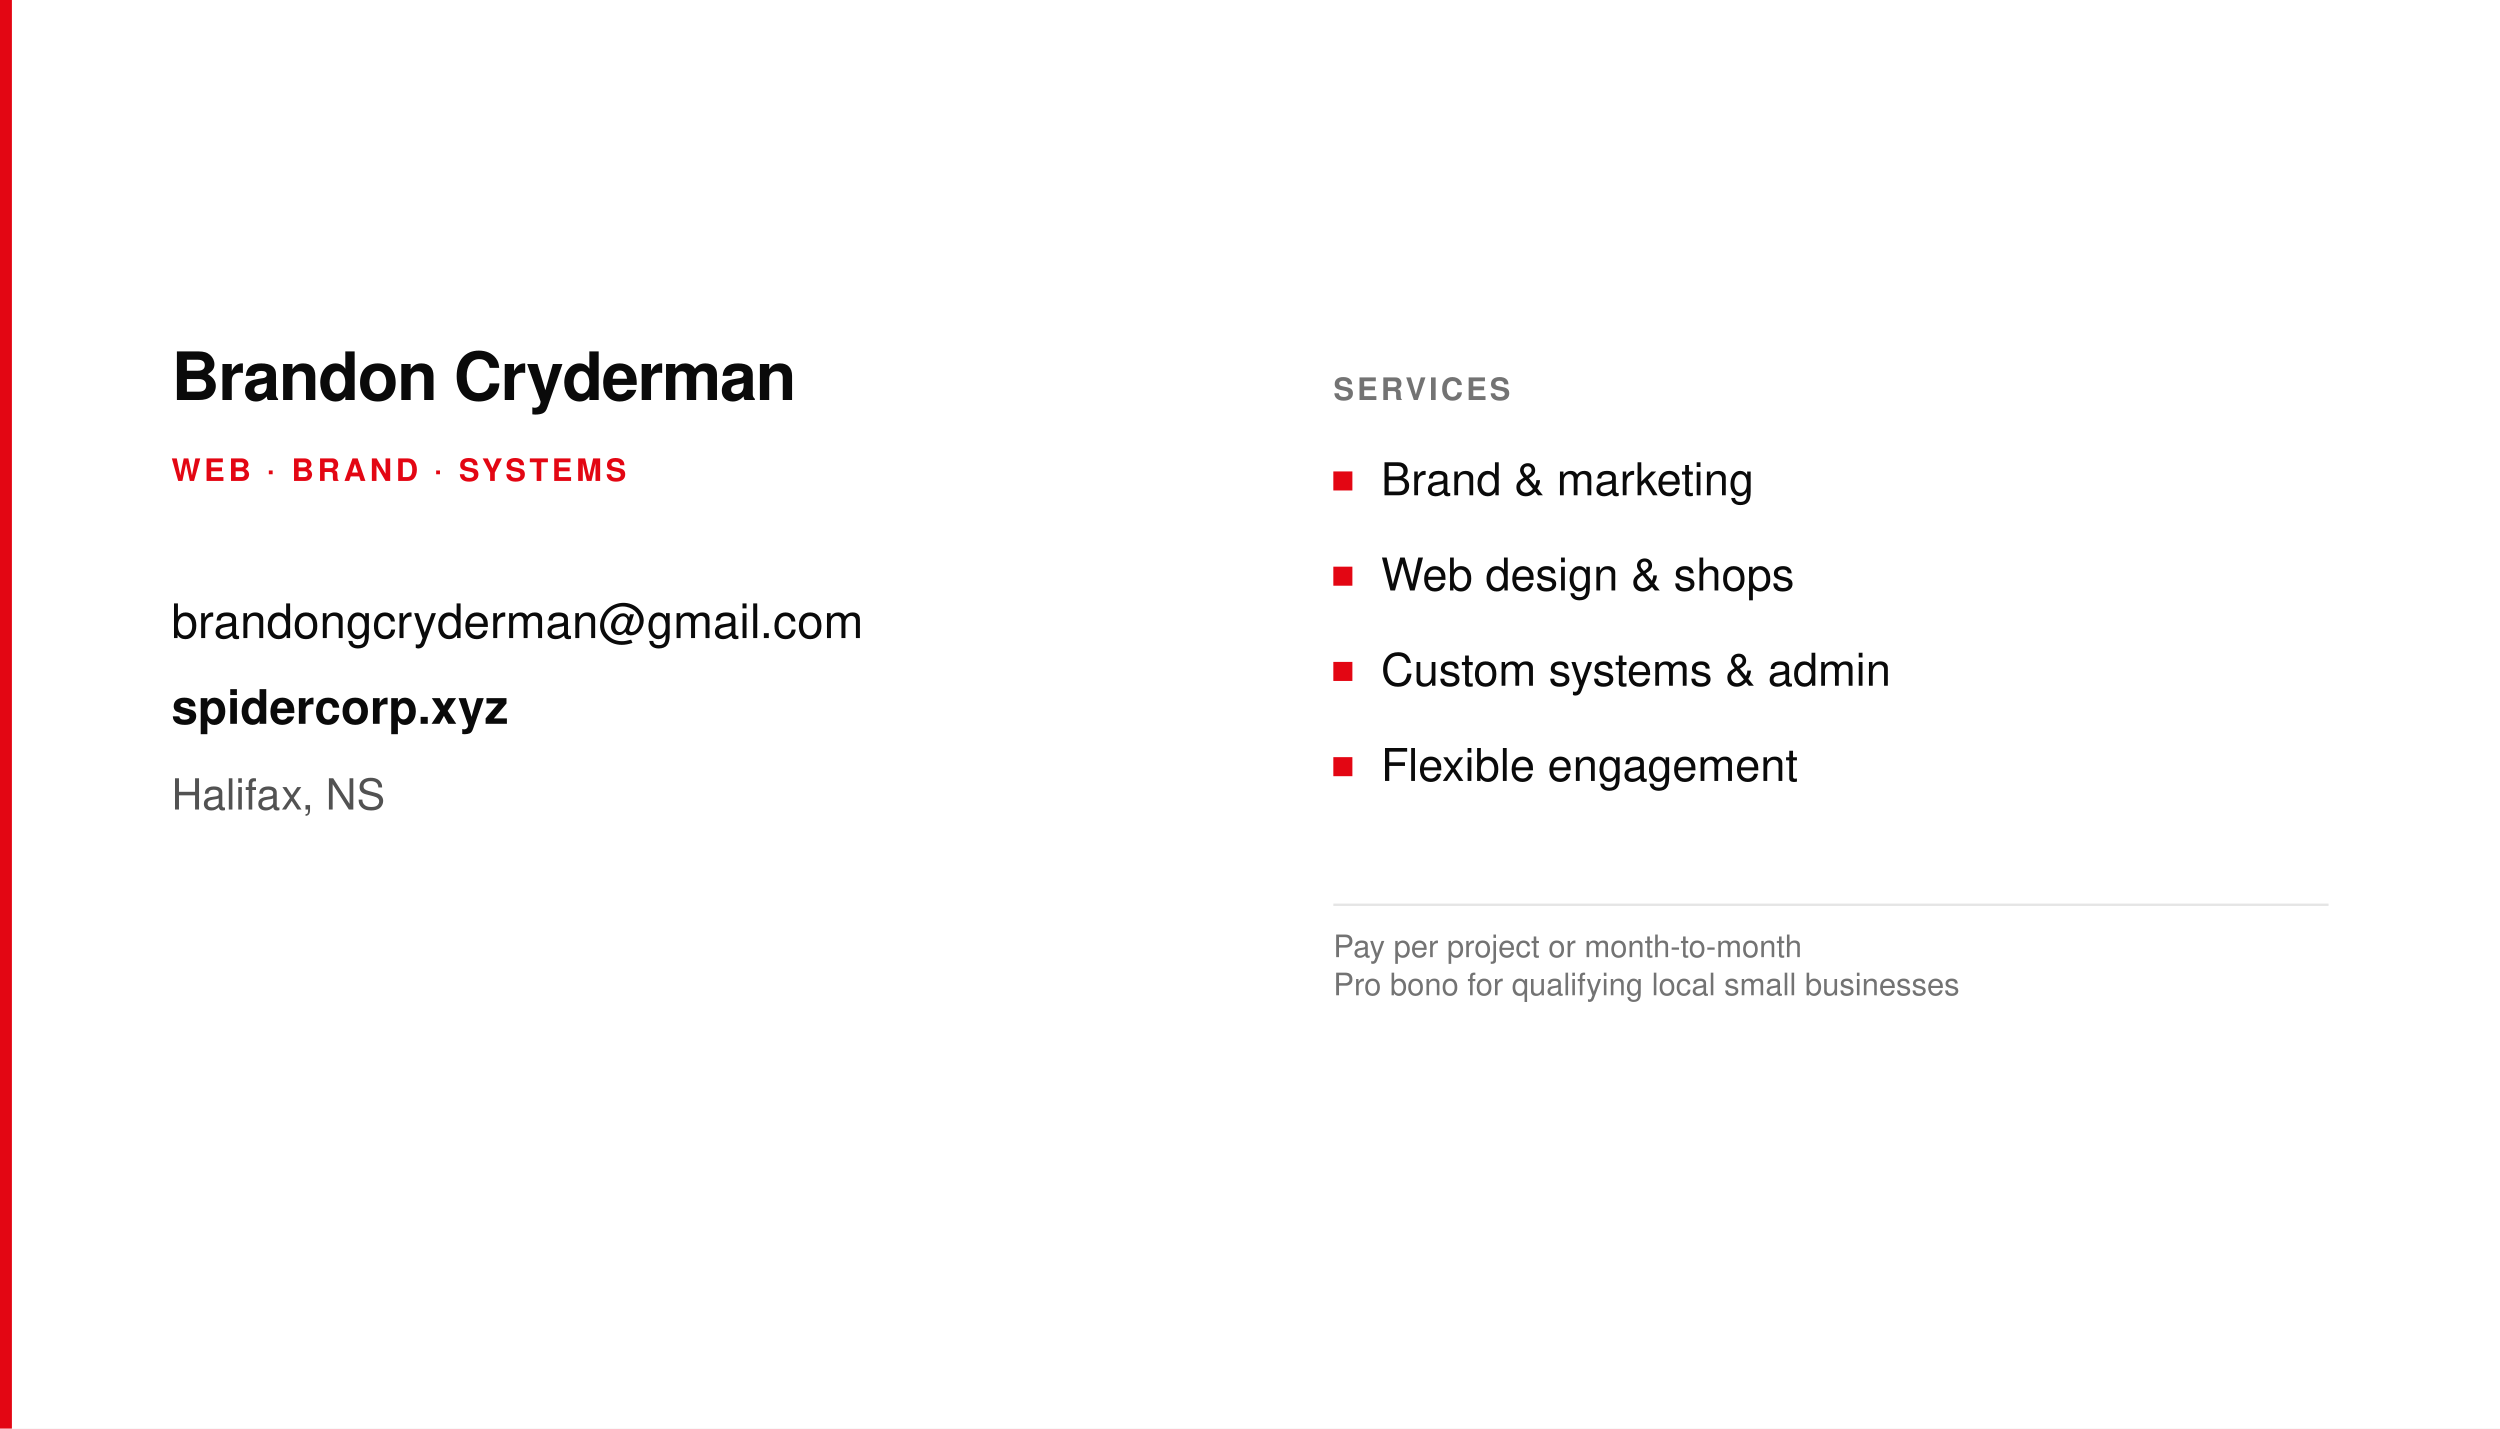
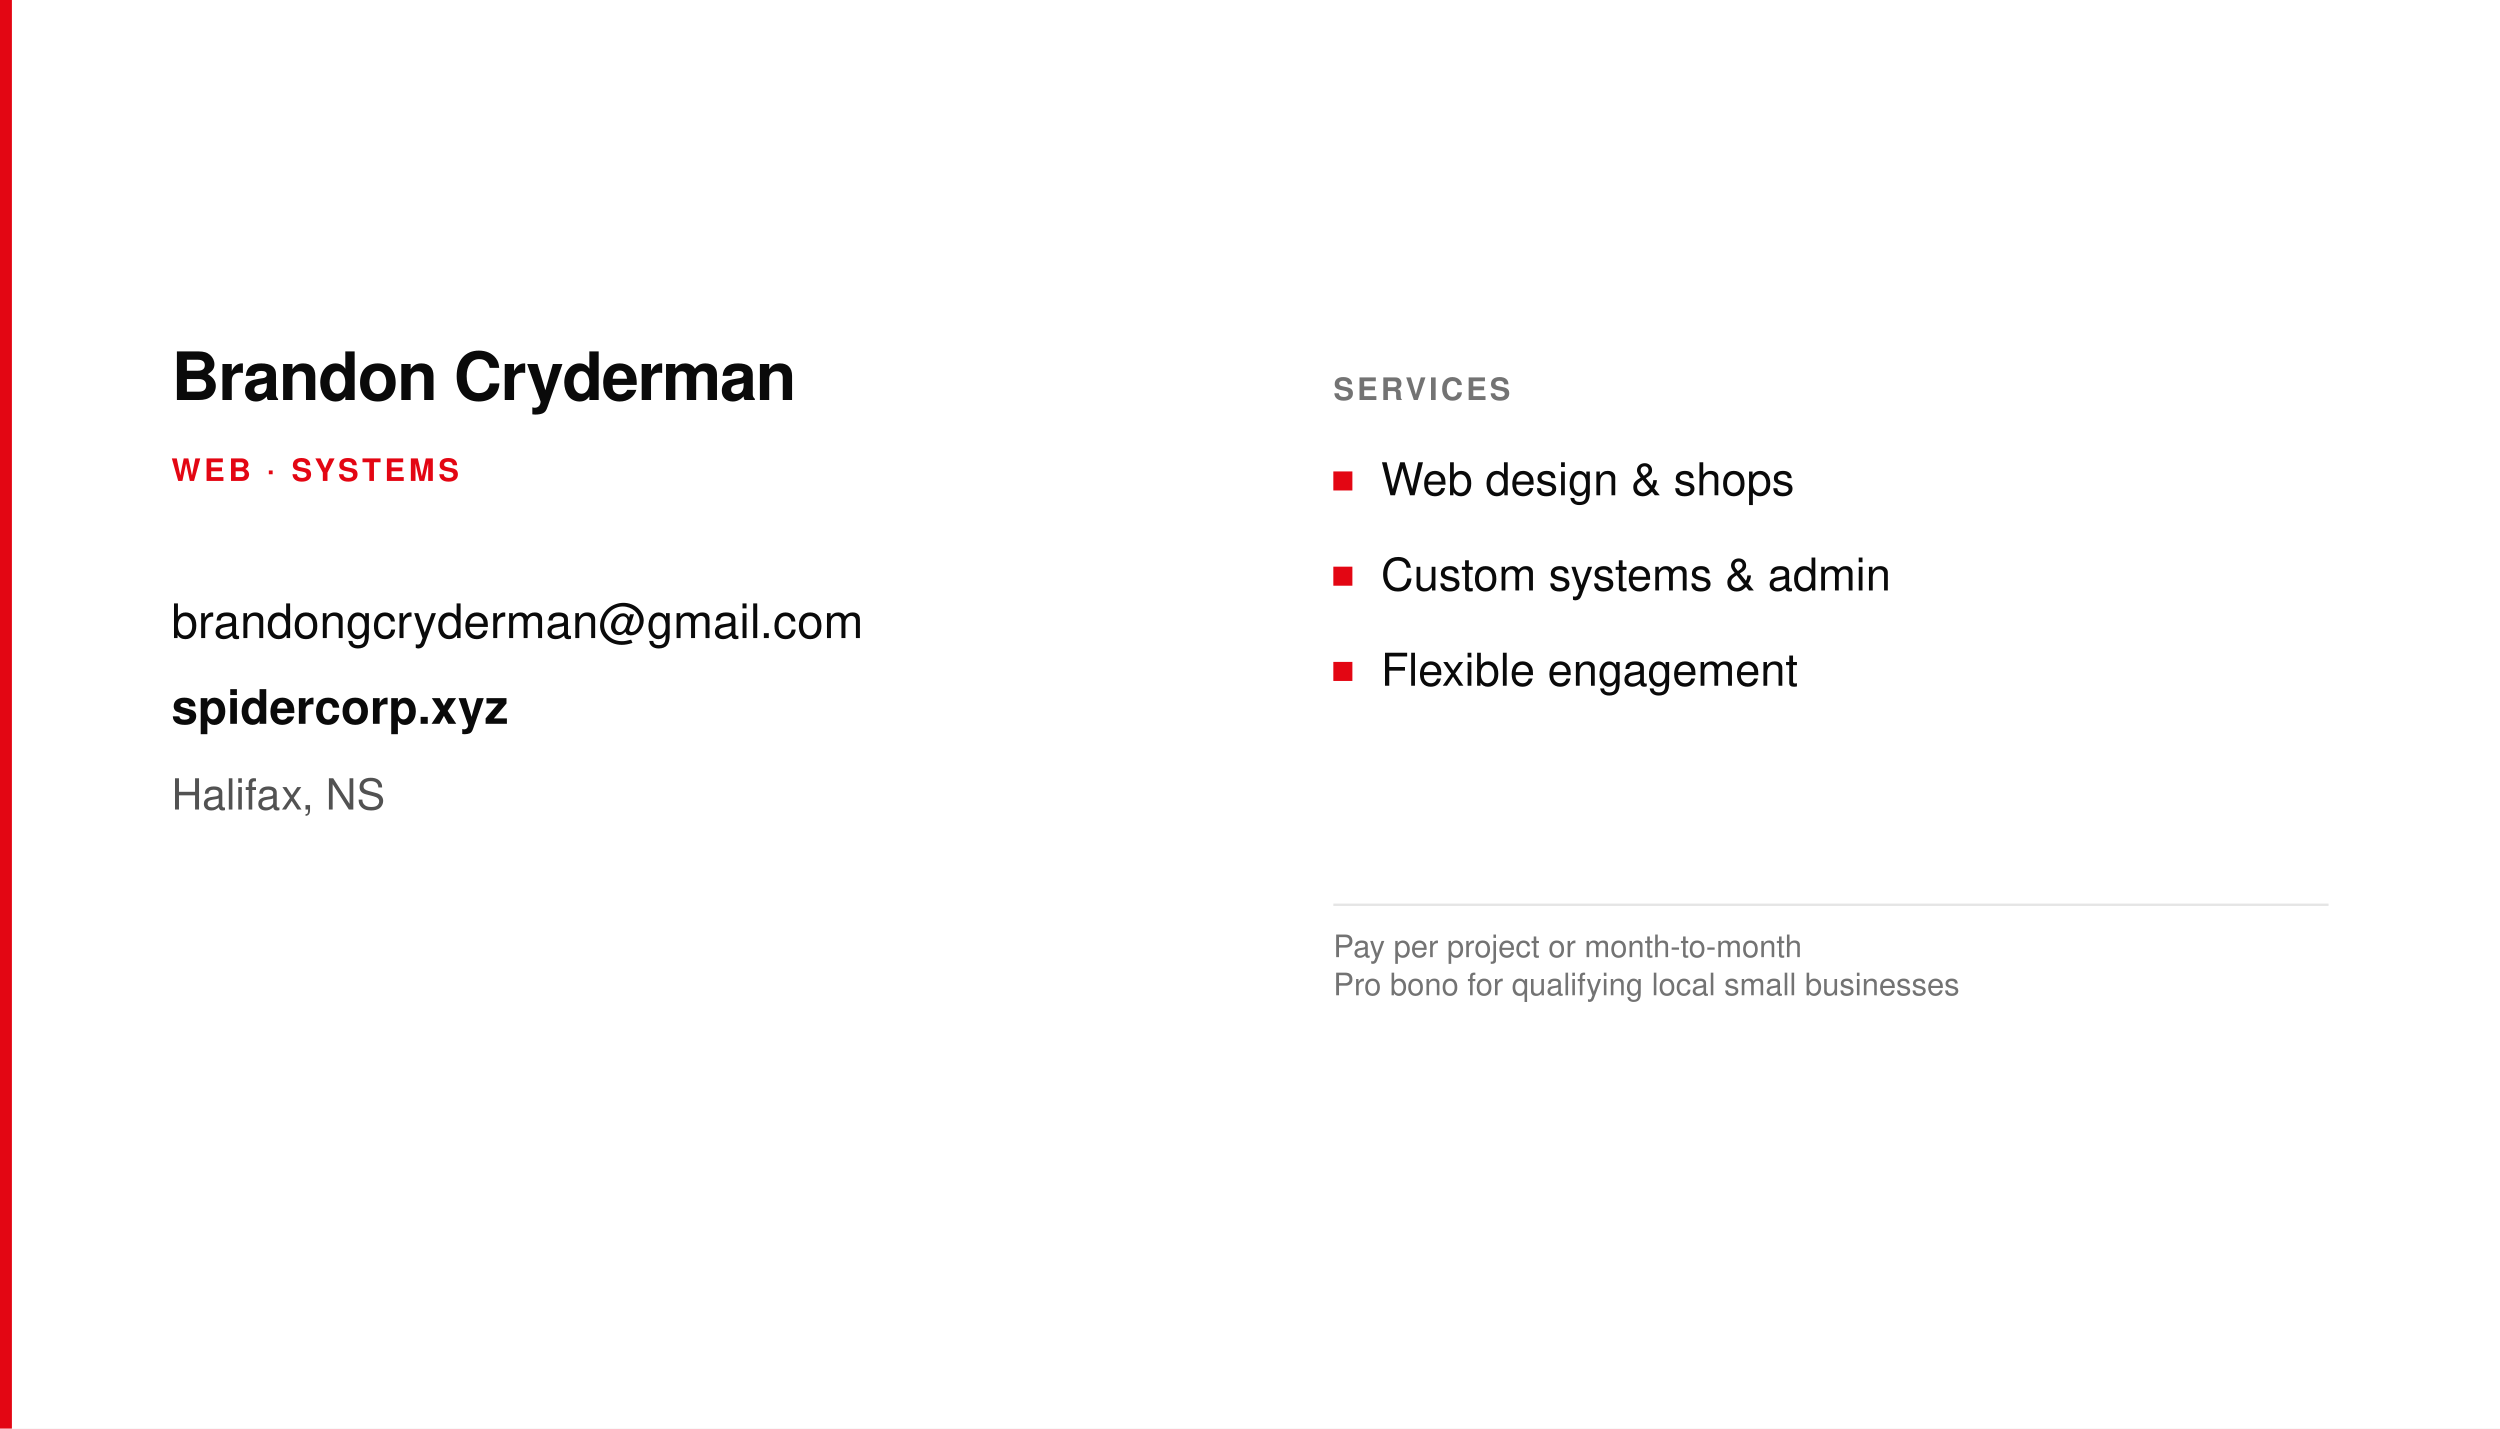
<svg xmlns="http://www.w3.org/2000/svg" width="1050" height="600" viewBox="0 0 1050 600">
  <rect width="1050" height="600" fill="#ffffff" />
  <rect x="0" y="0" width="5" height="600" fill="#e30613" />
  <g font-family="system-ui, -apple-system, Segoe UI, Helvetica, Arial, sans-serif">
    <text x="72" y="168" font-size="28" font-weight="700" fill="#0a0a0a" letter-spacing="-0.02em">Brandon Cryderman</text>
-     <text x="72" y="202" font-size="13" font-weight="600" fill="#e30613" letter-spacing="0.12em">WEB · BRAND · SYSTEMS</text>
+     <text x="72" y="202" font-size="13" font-weight="600" fill="#e30613" letter-spacing="0.12em">WEB · SYSTEMS</text>
    <text x="72" y="268" font-size="20" fill="#0a0a0a">brandongcryderman@gmail.com</text>
    <text x="72" y="304" font-size="20" font-weight="600" fill="#0a0a0a">spidercorp.xyz</text>
    <text x="72" y="340" font-size="18" fill="#525252">Halifax, NS</text>
    <text x="560" y="168" font-size="13" font-weight="600" fill="#737373" letter-spacing="0.1em">SERVICES</text>
    <g font-size="19" fill="#0a0a0a">
      <rect x="560" y="198" width="8" height="8" fill="#e30613" />
-       <text x="580" y="208">Brand &amp; marketing</text>
+       <text x="580" y="208">Web design &amp; shops</text>
      <rect x="560" y="238" width="8" height="8" fill="#e30613" />
-       <text x="580" y="248">Web design &amp; shops</text>
+       <text x="580" y="248">Custom systems &amp; admin</text>
      <rect x="560" y="278" width="8" height="8" fill="#e30613" />
-       <text x="580" y="288">Custom systems &amp; admin</text>
-       <rect x="560" y="318" width="8" height="8" fill="#e30613" />
-       <text x="580" y="328">Flexible engagement</text>
+       <text x="580" y="288">Flexible engagement</text>
    </g>
    <line x1="560" y1="380" x2="978" y2="380" stroke="#e5e5e5" stroke-width="1" />
    <text x="560" y="402" font-size="13" fill="#737373">Pay per project or month-to-month</text>
    <text x="560" y="418" font-size="13" fill="#737373">Pro bono for qualifying local small businesses</text>
  </g>
  <g transform="translate(900 468) scale(0.72)">
    
  </g>
</svg>
